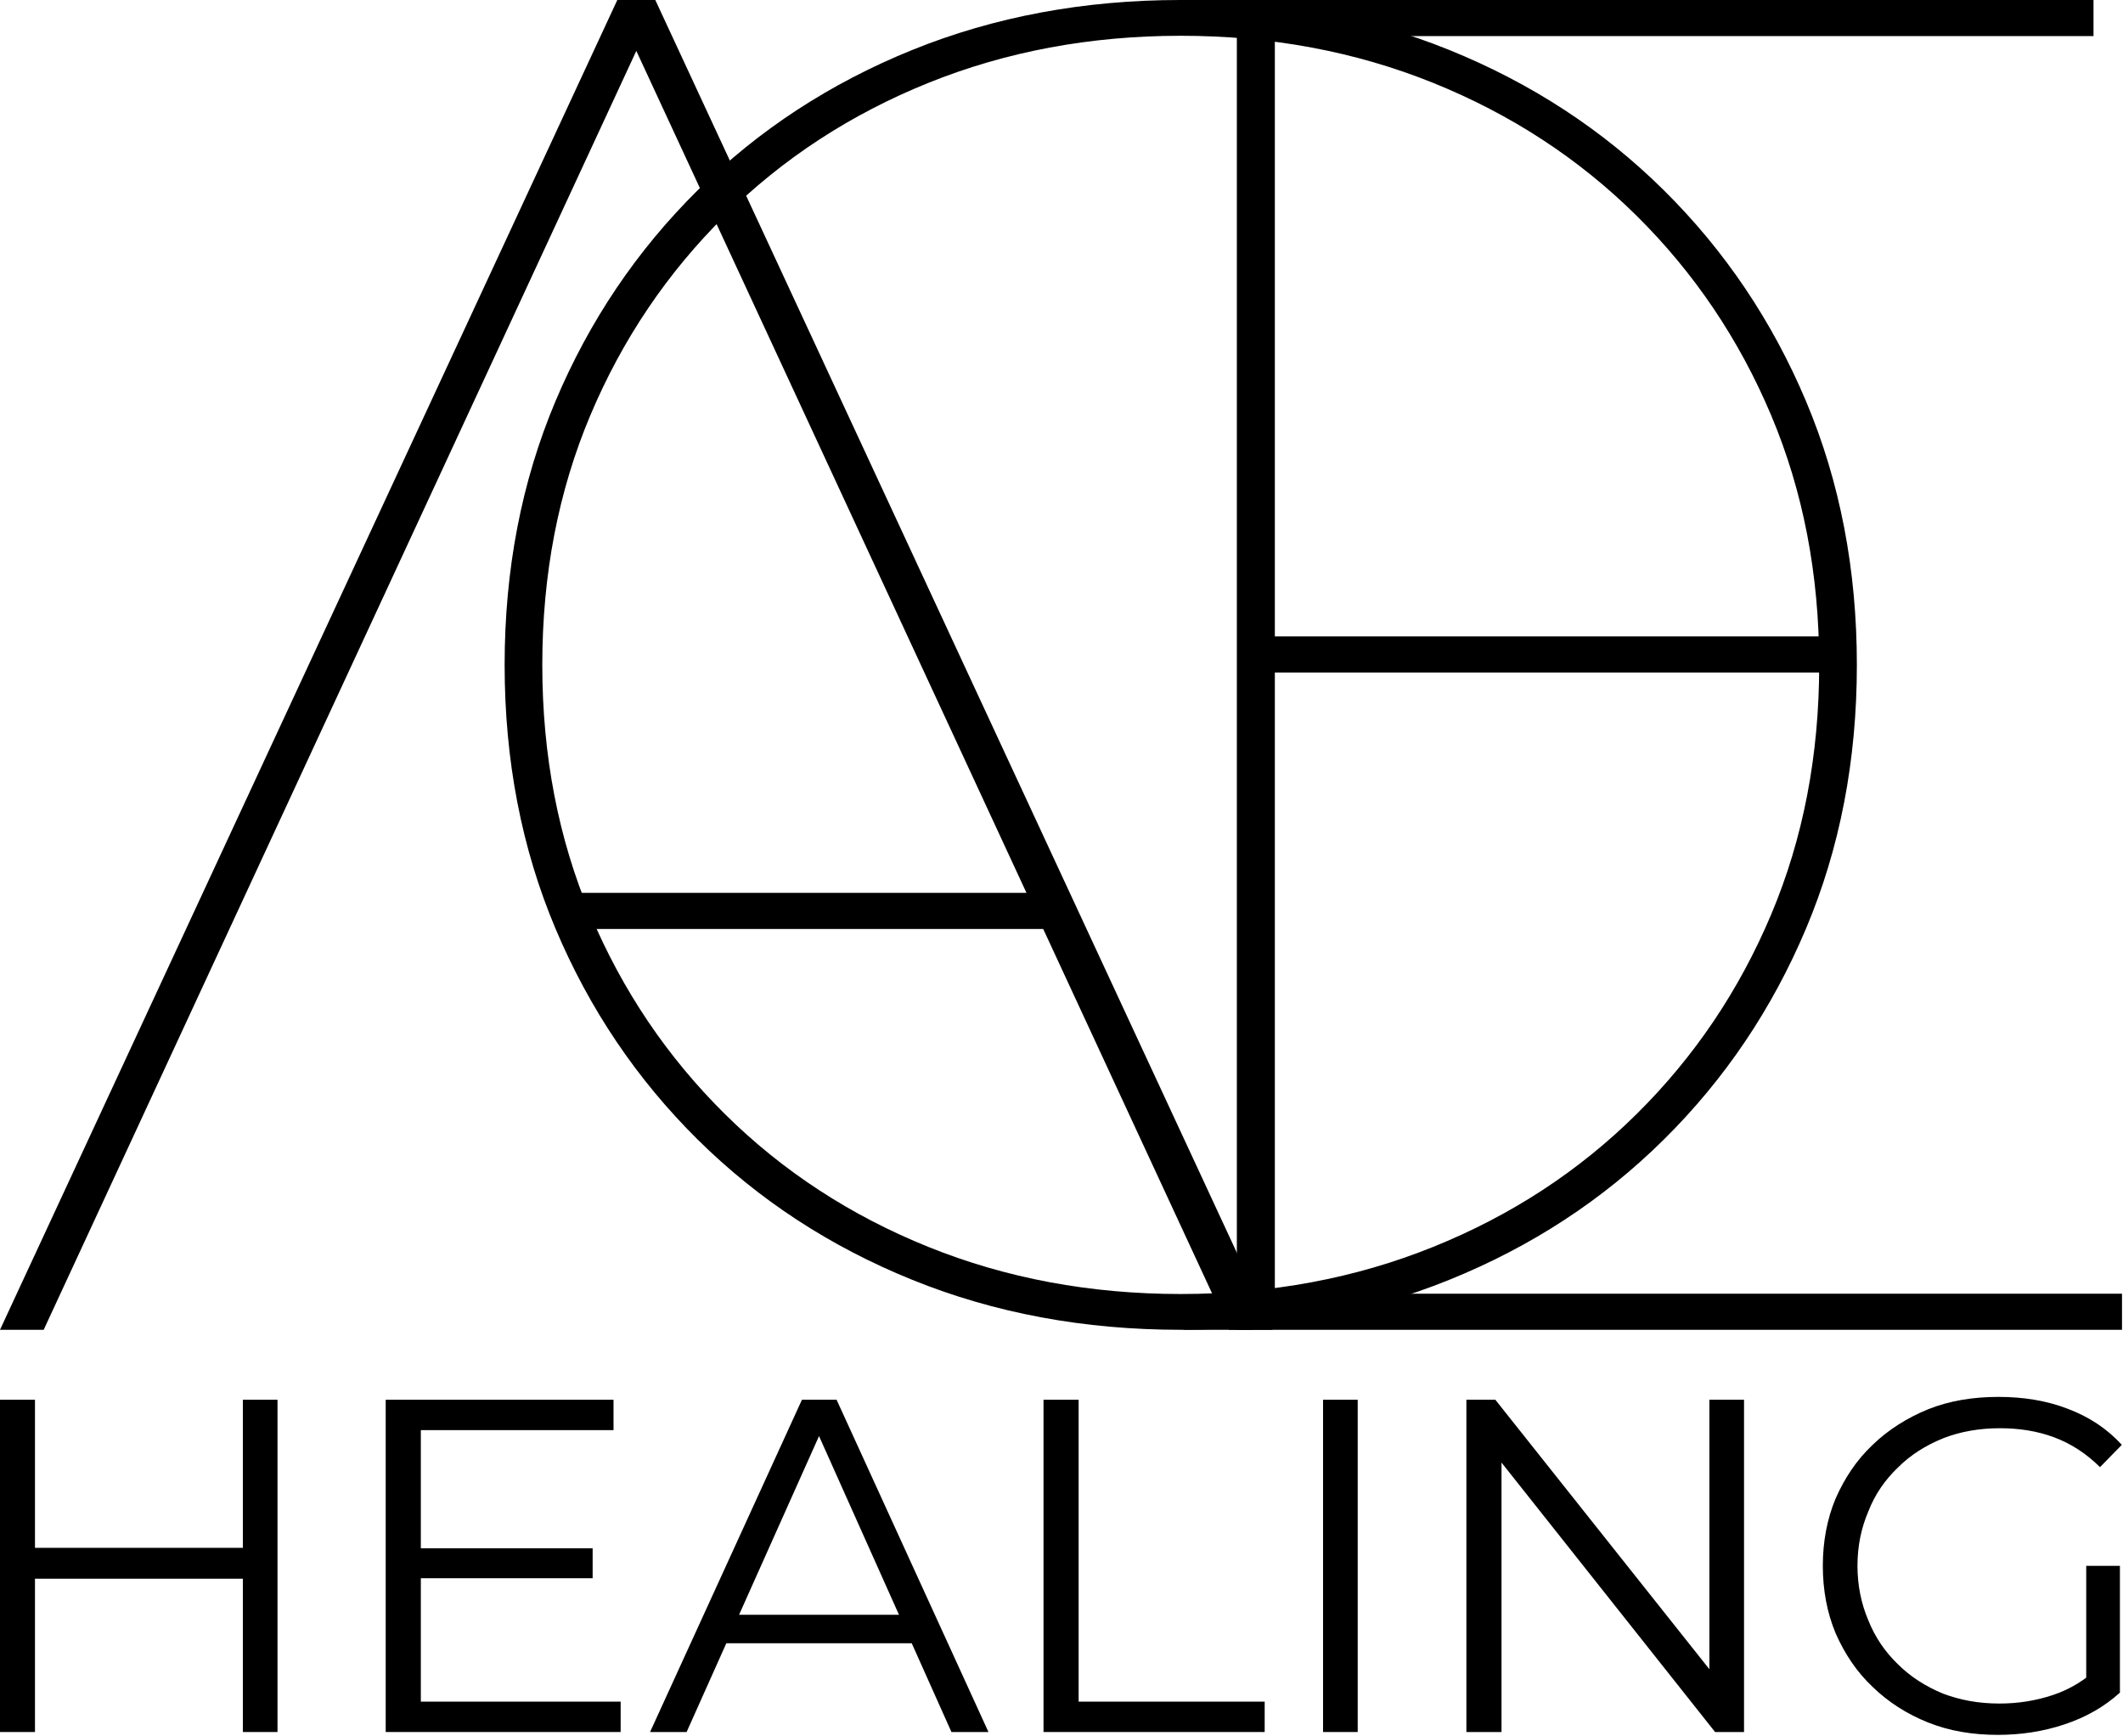
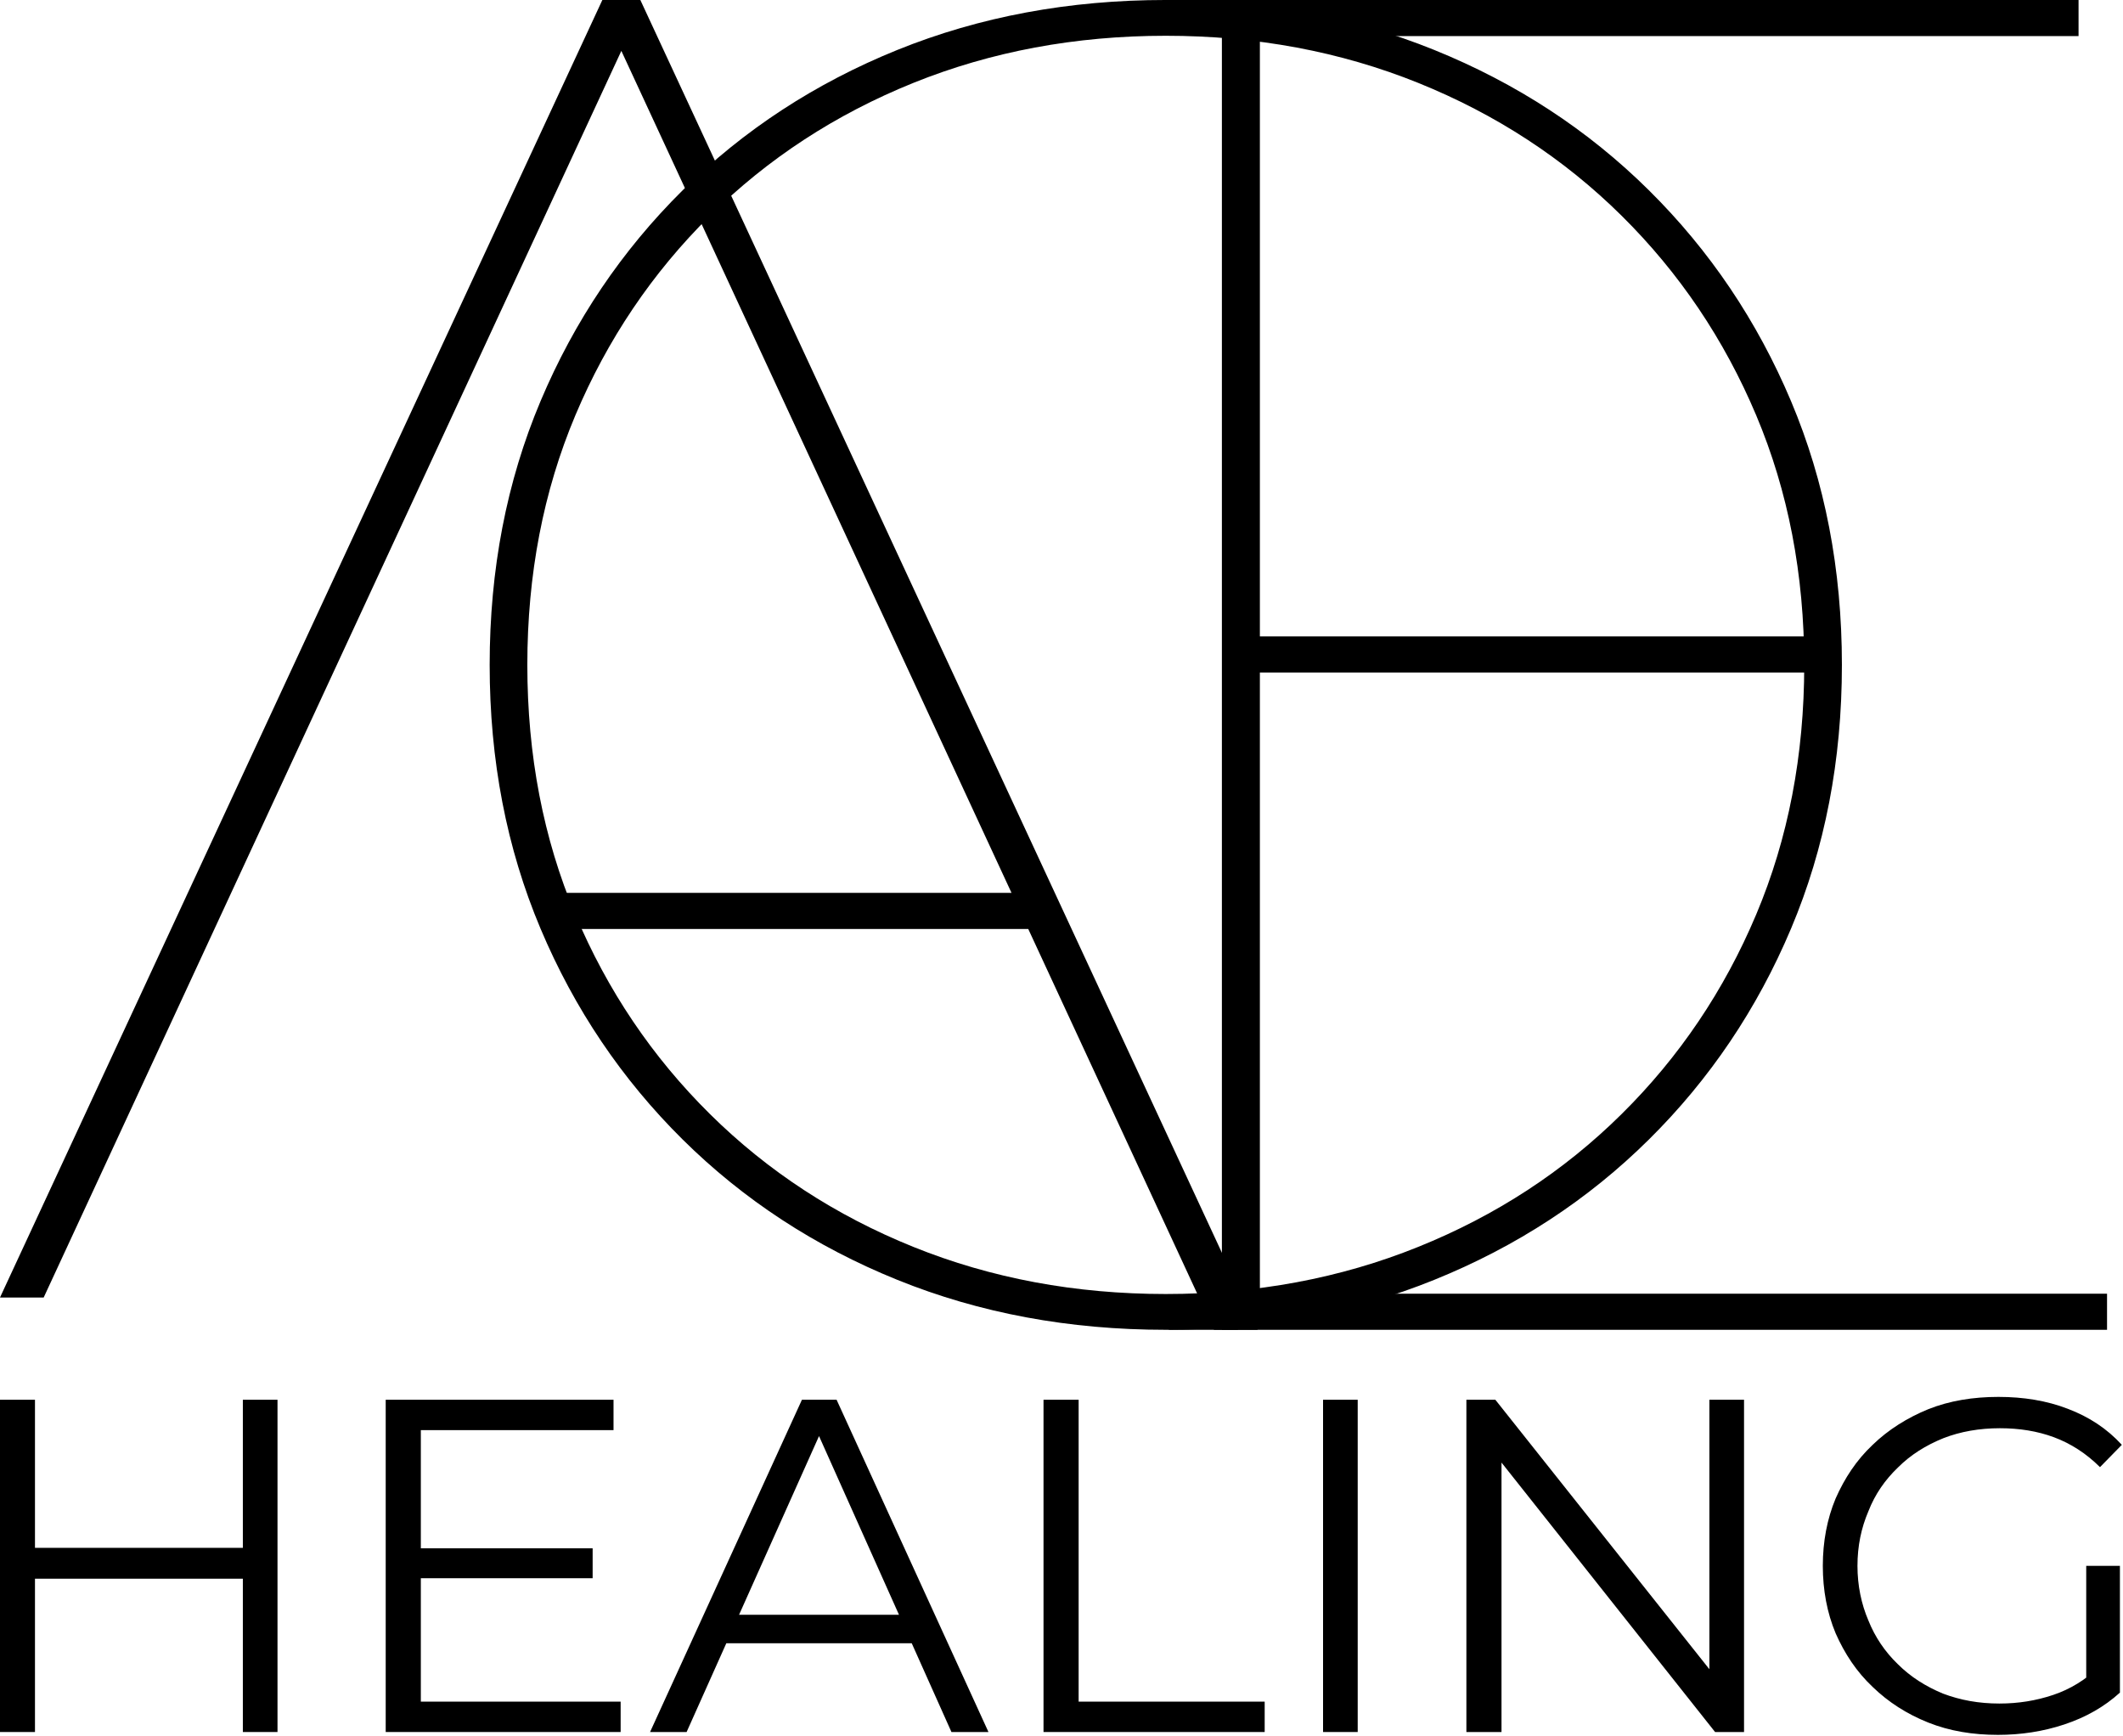
<svg xmlns="http://www.w3.org/2000/svg" width="100%" height="100%" viewBox="0 0 1776 1452" version="1.1" xml:space="preserve" style="fill-rule:evenodd;clip-rule:evenodd;stroke-linejoin:round;stroke-miterlimit:2;">
-   <g transform="matrix(1,0,0,1,-65.49879,-2480.315)">
-     <g transform="matrix(1,0,0,1,-796.355,1312.993)">
+   <g transform="matrix(1,0,0,1,-1474.615,-1946.614)">
+     <g id="V.3" transform="matrix(1,0,0,1,600.2433,779.2917)">
      <g transform="matrix(31.78012,0,0,31.78012,-36147.251,-51428.05)">
-         <path d="M1164.536,1689.977L1180.786,1654.977L1181.786,1654.977L1198.036,1689.977L1196.886,1689.977L1181.036,1655.777L1181.536,1655.777L1165.686,1689.977L1164.536,1689.977ZM1179.505,1679.427L1179.38,1678.477L1192.136,1678.477L1192.636,1679.427L1179.505,1679.427Z" style="fill-rule:nonzero;" />
+         <path d="M1164.93,1689.127L1180.786,1654.977L1181.786,1654.977L1198.036,1689.977L1196.886,1689.977L1181.036,1655.777L1181.536,1655.777L1166.08,1689.127L1164.93,1689.127ZM1179.505,1679.427L1179.38,1678.477L1192.136,1678.477L1192.636,1679.427L1179.505,1679.427Z" style="fill-rule:nonzero;" />
      </g>
      <g transform="matrix(31.51003,0,0,31.51003,-35489.334,-50976.337)">
        <path d="M1184.986,1690.127C1182.42,1690.127 1180.045,1689.686 1177.861,1688.802C1175.678,1687.919 1173.778,1686.677 1172.161,1685.077C1170.545,1683.477 1169.286,1681.611 1168.386,1679.477C1167.486,1677.344 1167.036,1675.011 1167.036,1672.477C1167.036,1669.944 1167.486,1667.611 1168.386,1665.477C1169.286,1663.344 1170.545,1661.477 1172.161,1659.877C1173.778,1658.277 1175.678,1657.036 1177.861,1656.152C1180.045,1655.269 1182.42,1654.827 1184.986,1654.827C1187.553,1654.827 1189.928,1655.269 1192.111,1656.152C1194.295,1657.036 1196.195,1658.277 1197.811,1659.877C1199.428,1661.477 1200.686,1663.344 1201.586,1665.477C1202.486,1667.611 1202.936,1669.944 1202.936,1672.477C1202.936,1675.011 1202.486,1677.344 1201.586,1679.477C1200.686,1681.611 1199.428,1683.477 1197.811,1685.077C1196.195,1686.677 1194.295,1687.919 1192.111,1688.802C1189.928,1689.686 1187.553,1690.127 1184.986,1690.127ZM1184.986,1689.177C1187.386,1689.177 1189.62,1688.761 1191.686,1687.927C1193.753,1687.094 1195.553,1685.919 1197.086,1684.402C1198.62,1682.886 1199.811,1681.119 1200.661,1679.102C1201.511,1677.086 1201.936,1674.877 1201.936,1672.477C1201.936,1670.077 1201.511,1667.869 1200.661,1665.852C1199.811,1663.836 1198.62,1662.069 1197.086,1660.552C1195.553,1659.036 1193.753,1657.861 1191.686,1657.027C1189.62,1656.194 1187.386,1655.777 1184.986,1655.777C1182.586,1655.777 1180.353,1656.194 1178.286,1657.027C1176.22,1657.861 1174.42,1659.036 1172.886,1660.552C1171.353,1662.069 1170.161,1663.836 1169.311,1665.852C1168.461,1667.869 1168.036,1670.077 1168.036,1672.477C1168.036,1674.877 1168.461,1677.086 1169.311,1679.102C1170.161,1681.119 1171.353,1682.886 1172.886,1684.402C1174.42,1685.919 1176.22,1687.094 1178.286,1687.927C1180.353,1688.761 1182.586,1689.177 1184.986,1689.177Z" style="fill-rule:nonzero;" />
      </g>
      <g transform="matrix(31.78012,0,0,31.78012,-35309.586,-51428.05)">
        <path d="M1170.736,1689.977L1170.736,1654.977L1193.286,1654.977L1193.286,1655.927L1171.736,1655.927L1171.736,1689.027L1194.036,1689.027L1194.036,1689.977L1170.736,1689.977ZM1171.486,1672.677L1171.486,1671.727L1186.618,1671.727L1186.618,1672.677L1171.486,1672.677Z" style="fill-rule:nonzero;" />
      </g>
      <path d="M1910.136,2279.626L1851.241,2279.626L1896.556,2262.427L1910.136,2279.626" />
      <path d="M1910.136,1167.322L1849.626,1167.322L1856.346,1176.624L1910.136,1167.322Z" />
    </g>
-     <g transform="matrix(7.940662,0,0,7.940662,-9114.345,-7195.938)">
+     <g transform="matrix(7.940662,0,0,7.940662,-7705.229,-7729.639)">
      <g transform="matrix(50,0,0,50,1150.34,1401.014)">
        <path d="M0.626,-0L0.626,-0.7L0.699,-0.7L0.699,-0L0.626,-0ZM0.114,-0L0.114,-0.7L0.188,-0.7L0.188,-0L0.114,-0ZM0.18,-0.323L0.18,-0.388L0.633,-0.388L0.633,-0.323L0.18,-0.323Z" style="fill-rule:nonzero;" />
      </g>
      <g transform="matrix(50,0,0,50,1190.99,1401.014)">
        <path d="M0.114,-0L0.114,-0.7L0.594,-0.7L0.594,-0.636L0.188,-0.636L0.188,-0.064L0.609,-0.064L0.609,-0L0.114,-0ZM0.18,-0.324L0.18,-0.387L0.55,-0.387L0.55,-0.324L0.18,-0.324Z" style="fill-rule:nonzero;" />
      </g>
      <g transform="matrix(50,0,0,50,1224.44,1401.014)">
        <path d="M0.002,-0L0.322,-0.7L0.395,-0.7L0.715,-0L0.637,-0L0.343,-0.657L0.373,-0.657L0.079,-0L0.002,-0ZM0.128,-0.187L0.15,-0.247L0.557,-0.247L0.58,-0.187L0.128,-0.187Z" style="fill-rule:nonzero;" />
      </g>
      <g transform="matrix(50,0,0,50,1260.29,1401.014)">
        <path d="M0.114,-0L0.114,-0.7L0.188,-0.7L0.188,-0.064L0.58,-0.064L0.58,-0L0.114,-0Z" style="fill-rule:nonzero;" />
      </g>
      <g transform="matrix(50,0,0,50,1289.74,1401.014)">
        <rect x="0.114" y="-0.7" width="0.073" height="0.7" style="fill-rule:nonzero;" />
      </g>
      <g transform="matrix(50,0,0,50,1304.84,1401.014)">
        <path d="M0.114,-0L0.114,-0.7L0.175,-0.7L0.658,-0.092L0.626,-0.092L0.626,-0.7L0.699,-0.7L0.699,-0L0.638,-0L0.156,-0.608L0.188,-0.608L0.188,-0L0.114,-0Z" style="fill-rule:nonzero;" />
      </g>
      <g transform="matrix(50,0,0,50,1345.49,1401.014)">
        <path d="M0.421,0.006C0.368,0.006 0.319,-0.002 0.274,-0.02C0.229,-0.038 0.19,-0.063 0.157,-0.095C0.123,-0.127 0.098,-0.165 0.079,-0.208C0.061,-0.251 0.052,-0.299 0.052,-0.35C0.052,-0.401 0.061,-0.449 0.079,-0.492C0.098,-0.535 0.123,-0.573 0.157,-0.605C0.19,-0.637 0.23,-0.662 0.274,-0.68C0.319,-0.698 0.369,-0.706 0.422,-0.706C0.475,-0.706 0.524,-0.698 0.568,-0.681C0.613,-0.664 0.651,-0.639 0.682,-0.605L0.636,-0.558C0.607,-0.587 0.574,-0.608 0.539,-0.621C0.504,-0.634 0.466,-0.64 0.425,-0.64C0.382,-0.64 0.342,-0.633 0.306,-0.619C0.269,-0.604 0.237,-0.584 0.21,-0.557C0.183,-0.531 0.162,-0.501 0.148,-0.465C0.133,-0.43 0.125,-0.392 0.125,-0.35C0.125,-0.309 0.133,-0.27 0.148,-0.235C0.162,-0.2 0.183,-0.169 0.21,-0.143C0.237,-0.116 0.269,-0.096 0.305,-0.081C0.342,-0.067 0.381,-0.06 0.424,-0.06C0.464,-0.06 0.501,-0.066 0.537,-0.078C0.573,-0.09 0.606,-0.11 0.636,-0.139L0.678,-0.083C0.645,-0.053 0.606,-0.031 0.561,-0.016C0.516,-0.001 0.469,0.006 0.421,0.006ZM0.678,-0.083L0.607,-0.092L0.607,-0.35L0.678,-0.35L0.678,-0.083Z" style="fill-rule:nonzero;" />
      </g>
    </g>
  </g>
</svg>
